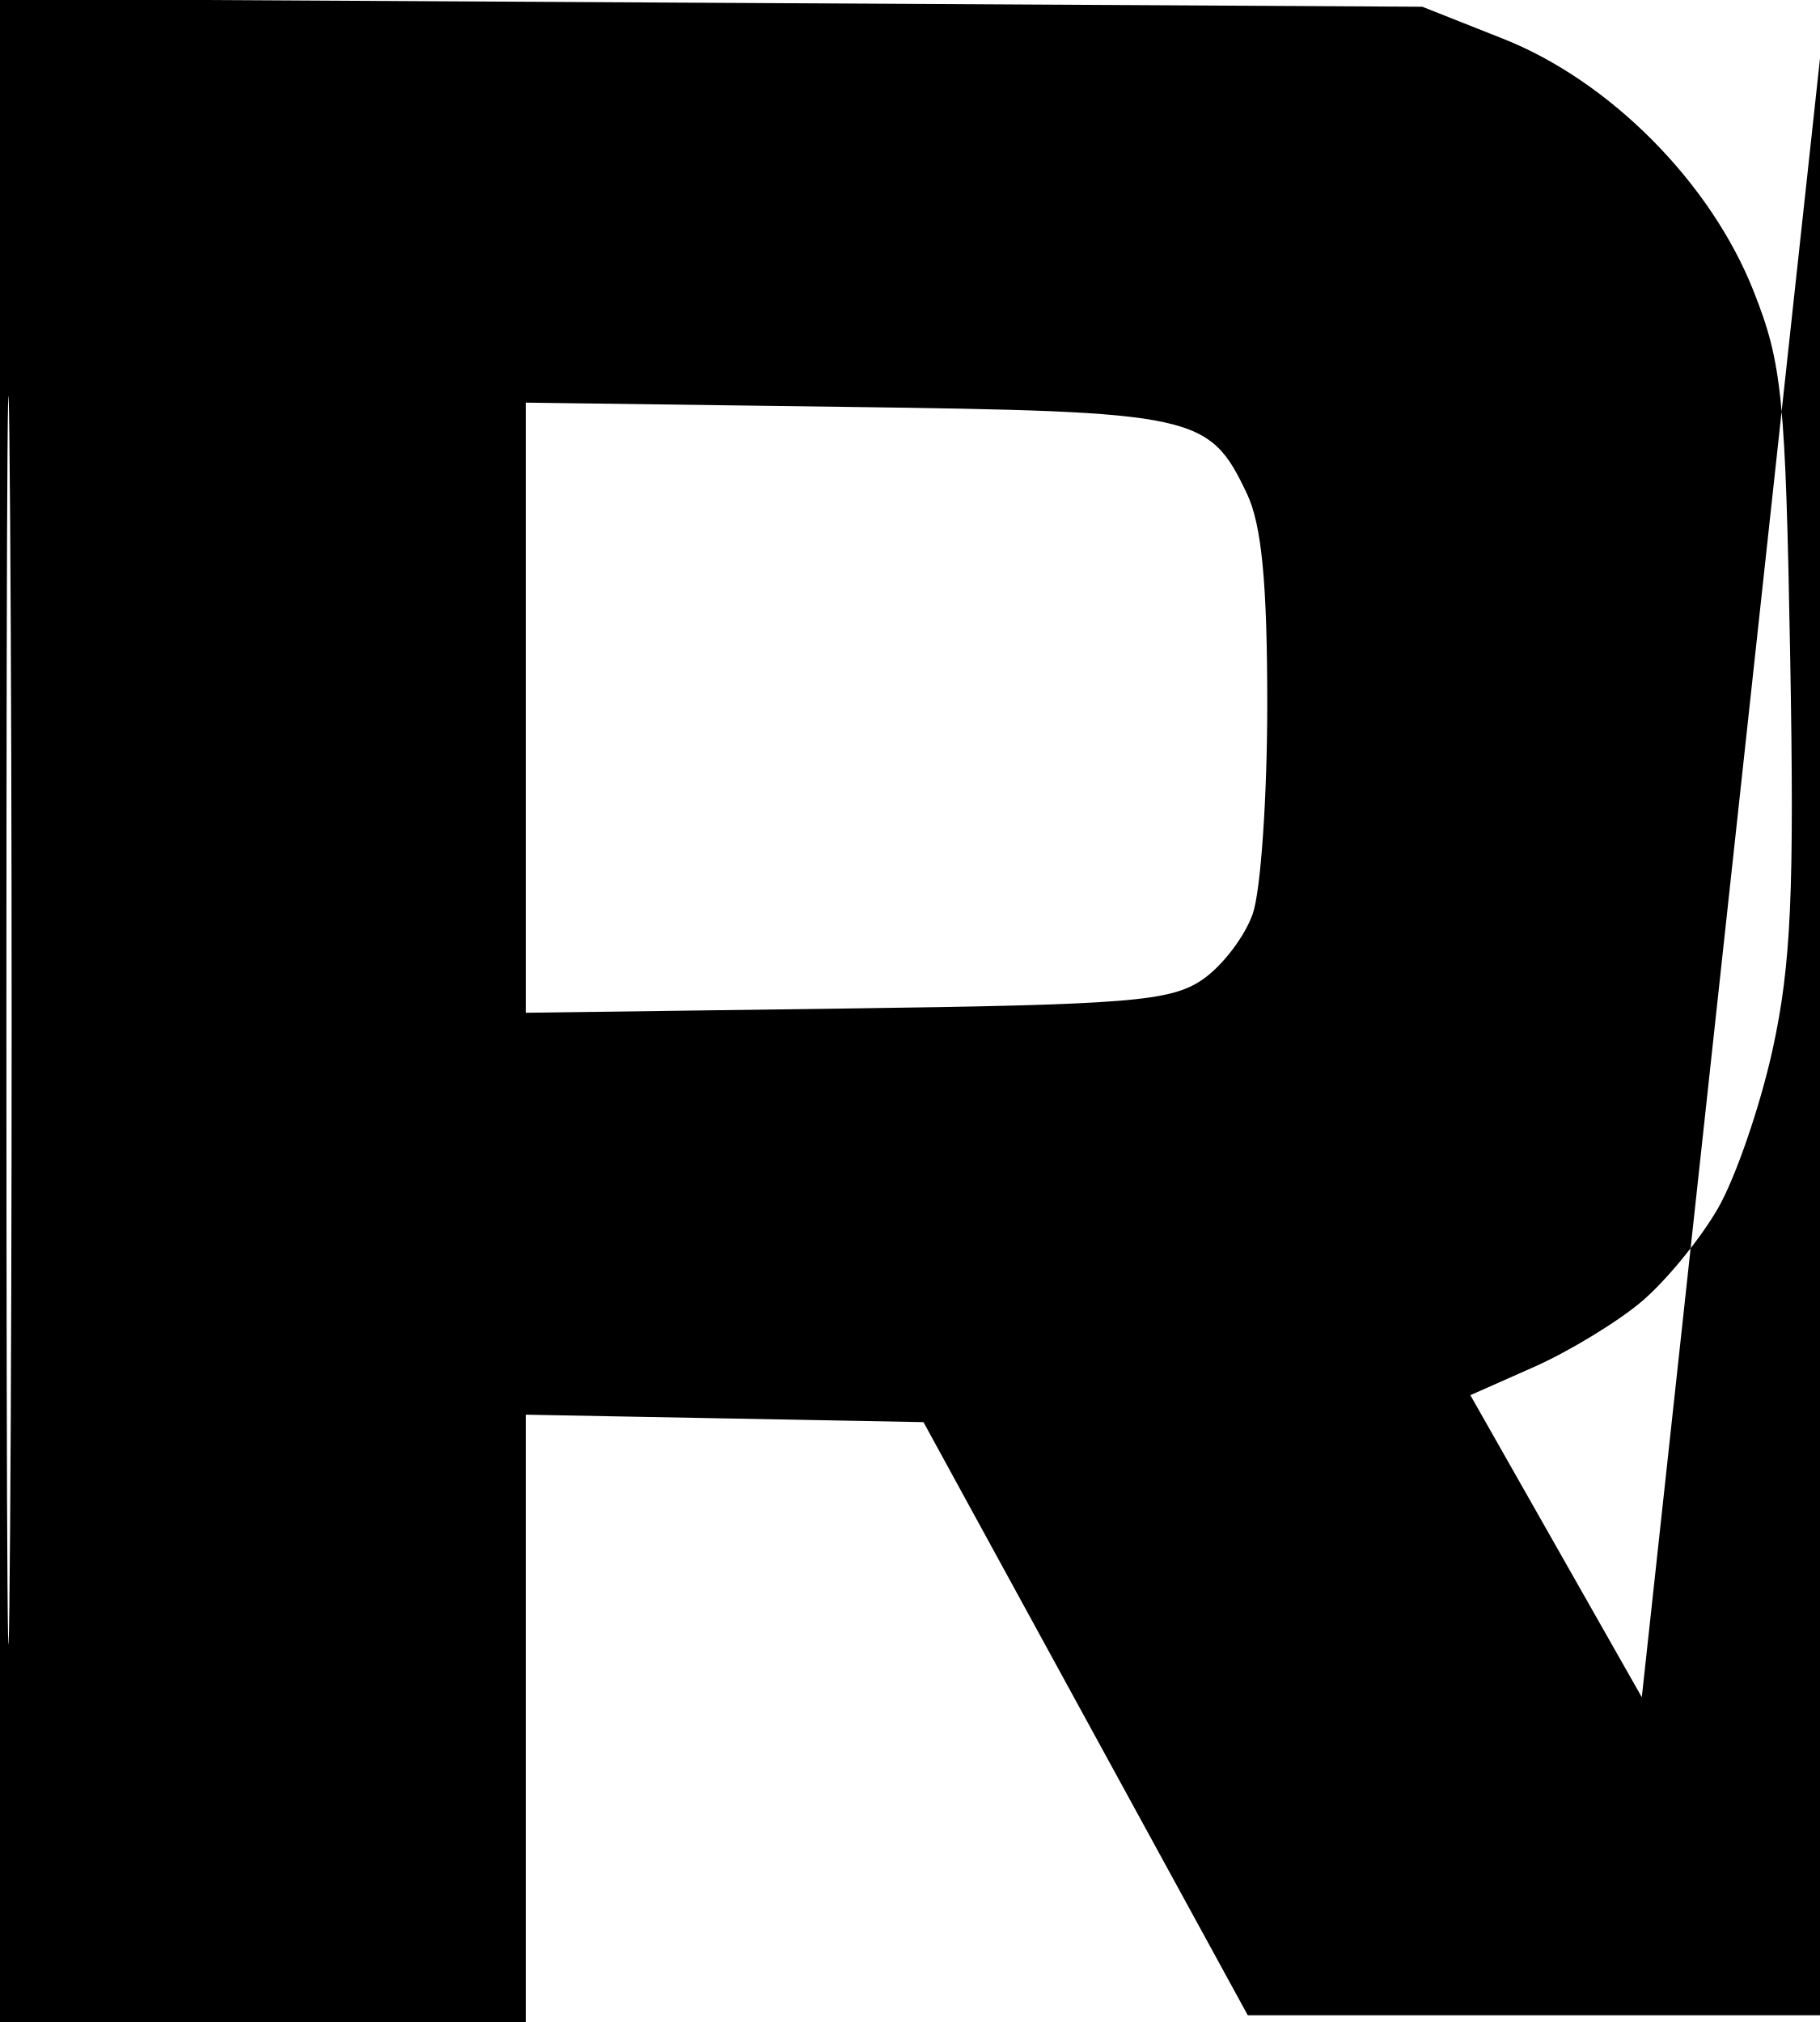
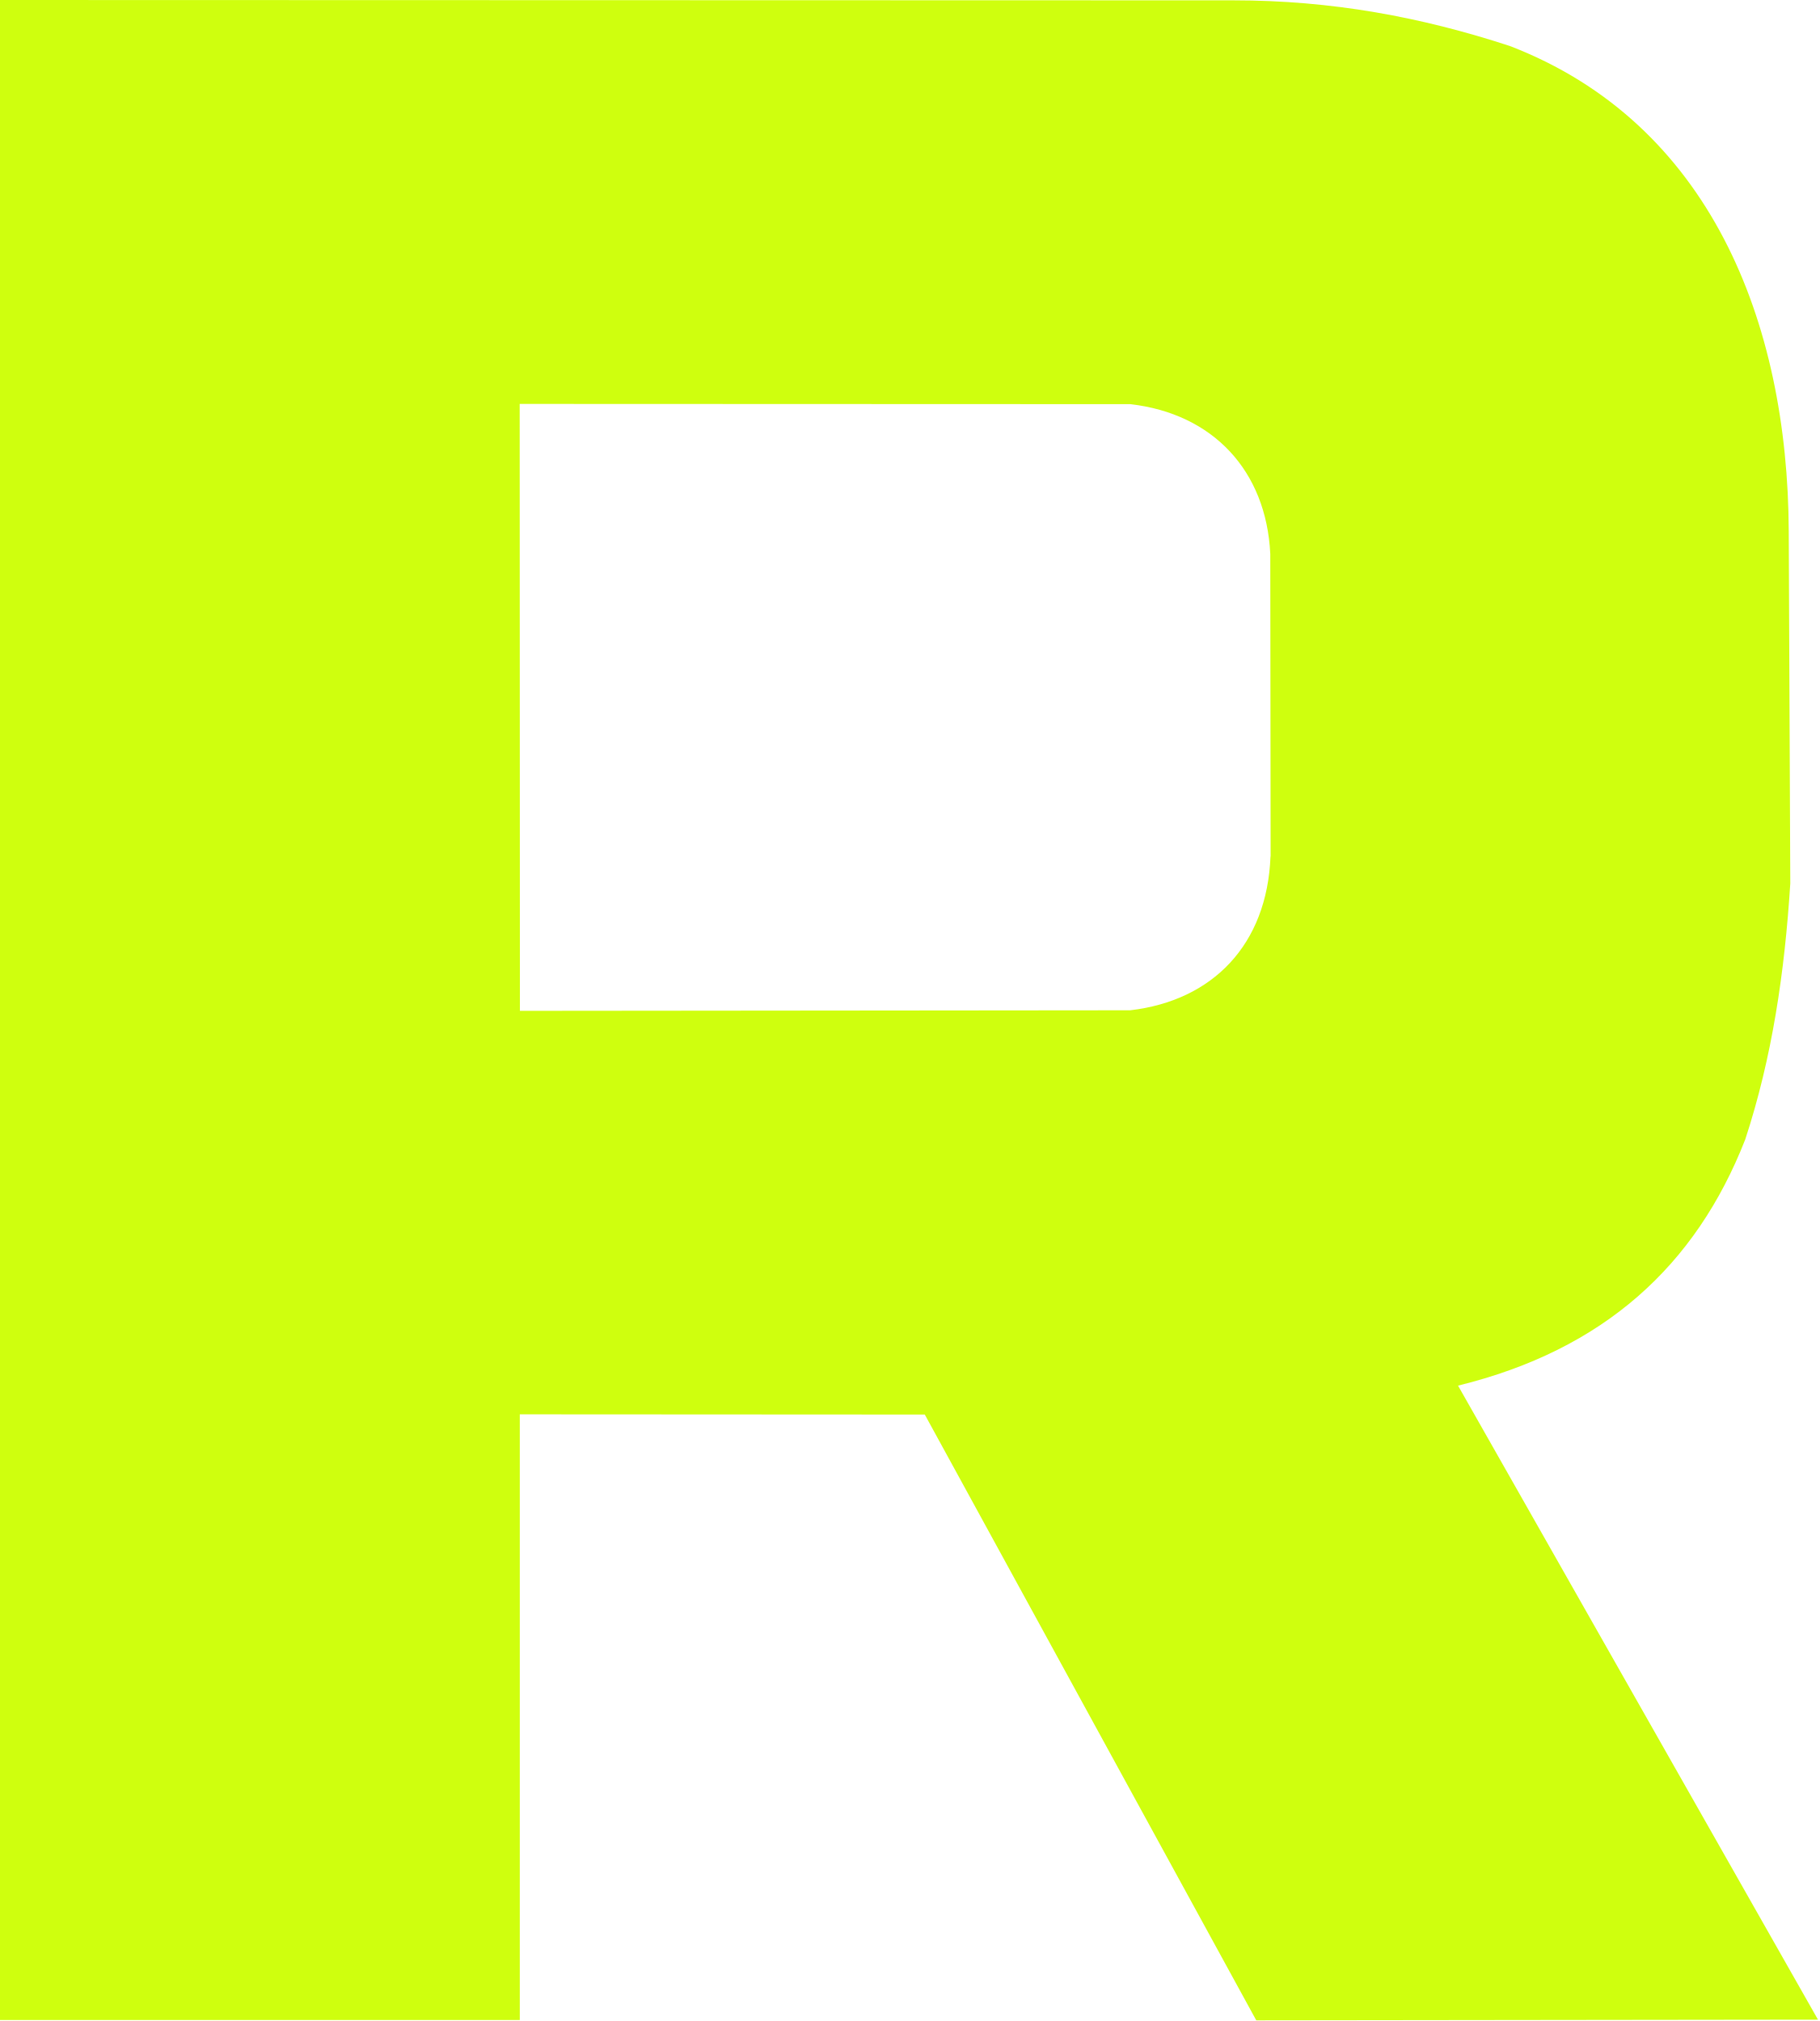
- <svg xmlns="http://www.w3.org/2000/svg" width="135" height="150" viewBox="0 0 135 150">
-   <path d="M -0 74.958 L 0 150 19.500 150 L 39 150 39 127.473 L 39 104.947 53.750 105.223 L 68.500 105.500 80.527 127.500 L 92.554 149.500 114.027 149.500 L 135.500 149.500 L 135.526 -0.500 121.782 125.907 L 109.065 103.500 113.782 101.408 C 116.377 100.258, 119.971 98.073, 121.770 96.553 C 123.568 95.033, 126.114 91.924, 127.428 89.645 C 128.741 87.365, 130.571 82.040, 131.495 77.811 C 132.858 71.569, 133.101 66.113, 132.790 48.811 C 132.439 29.359, 132.202 26.985, 130.073 21.595 C 126.894 13.547, 119.421 6.016, 111.500 2.877 L 105.500 0.500 52.750 0.208 L -0 -0.083 -0 74.958 M 0.475 75.500 C 0.475 116.750, 0.598 133.771, 0.750 113.324 C 0.901 92.877, 0.901 59.127, 0.750 38.324 C 0.599 17.521, 0.475 34.250, 0.475 75.500 M 39 52.500 L 39 75.131 62.750 74.815 C 83.724 74.537, 86.813 74.288, 89.175 72.684 C 90.647 71.685, 92.334 69.481, 92.925 67.785 C 93.516 66.089, 94 59.099, 94 52.252 C 94 43.258, 93.584 38.925, 92.500 36.642 C 89.692 30.724, 88.802 30.531, 62.750 30.185 L 39 29.869 39 52.500" fill="currentColor" fill-rule="evenodd" />
+ <svg xmlns="http://www.w3.org/2000/svg" width="100%" height="100%" viewBox="0 0 687 763" version="1.1" xml:space="preserve" style="fill-rule:evenodd;clip-rule:evenodd;stroke-linejoin:round;stroke-miterlimit:2;">
+   <path d="M550.375,523.125l135.875,239.375l-212.042,0.25l-125.125,-228.708l-152.875,-0.083l0,228.667l-196.208,0l0,-762.625l465.542,0.125c37.125,0 70.833,6.25 104.417,17.25c75.458,29.083 104.917,104.042 105.25,183.208l0.583,132.958c-2.125,33.458 -6.833,65.625 -17,96.625c-18.667,47.708 -53.417,79.458 -108.417,92.958Zm-70.75,-199.833l-0.125,-114.208c-1.542,-31.375 -21.625,-52.917 -52.833,-56.5l-230.5,-0.083l0.083,229.125l230.375,-0.208c31.083,-3.625 51.667,-24.708 52.958,-58.083l0.042,0l-0,-0.042Z" style="fill:#cfff0e;fill-rule:nonzero;" />
</svg>
